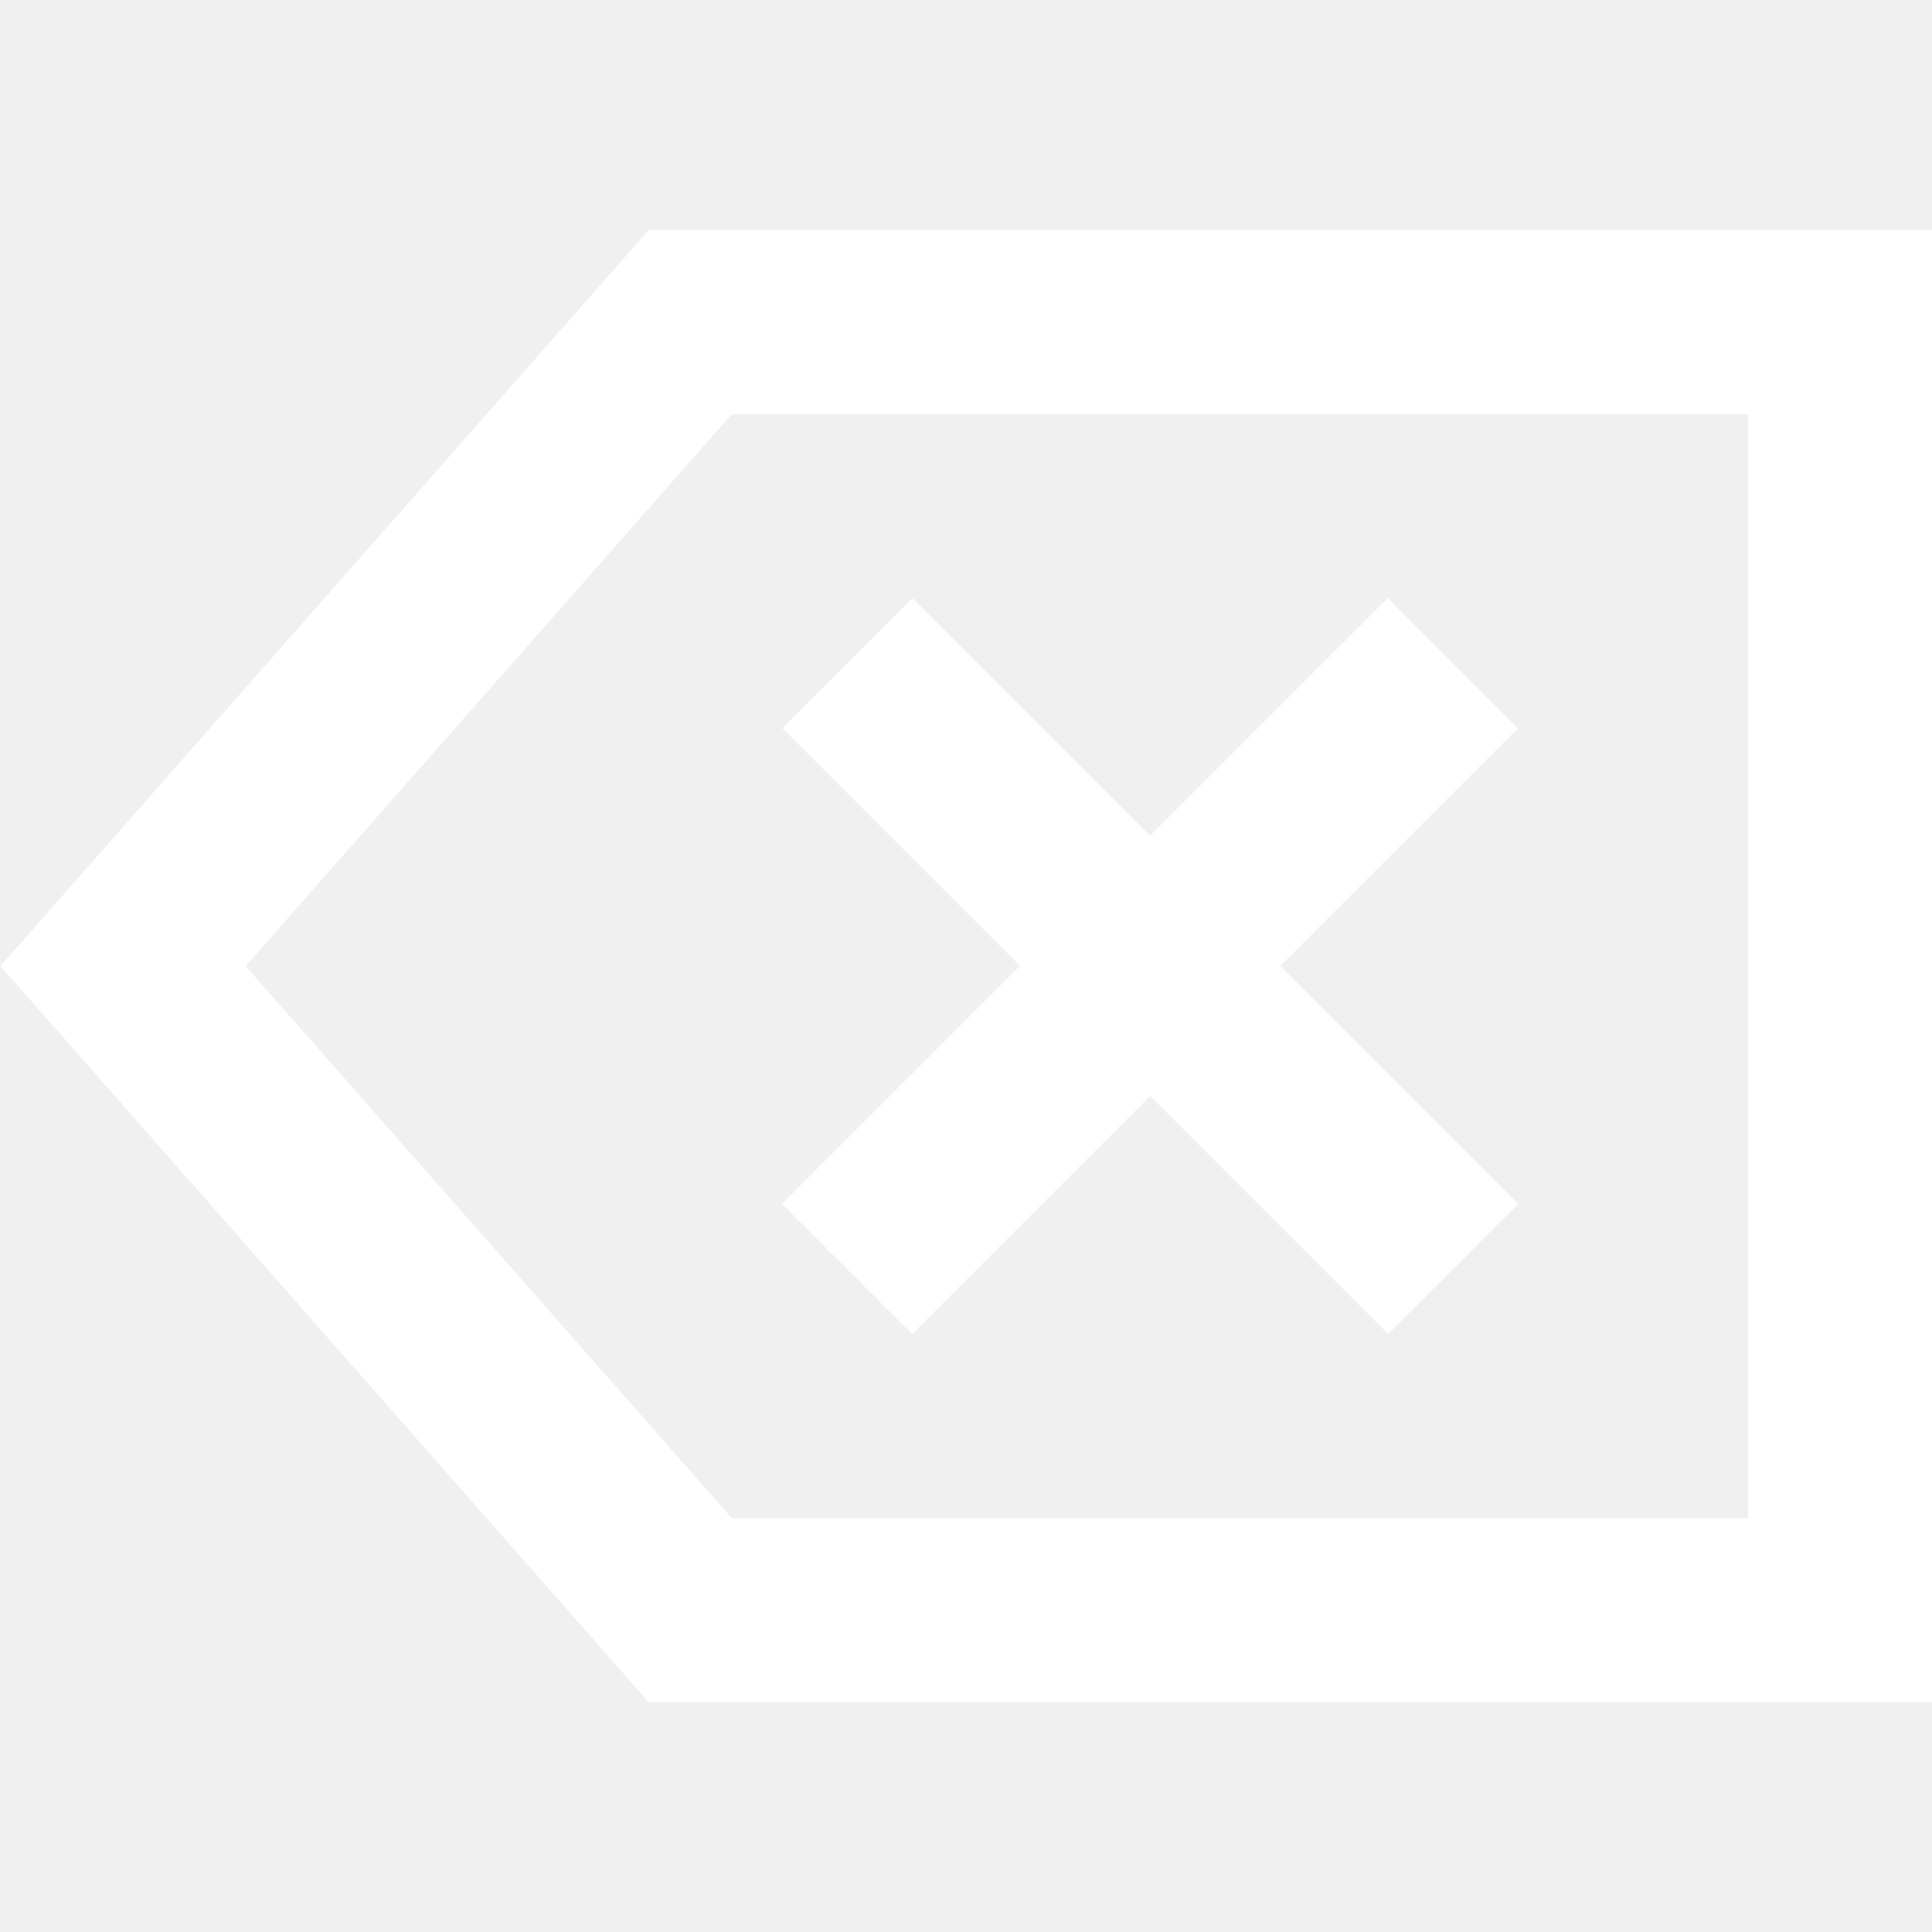
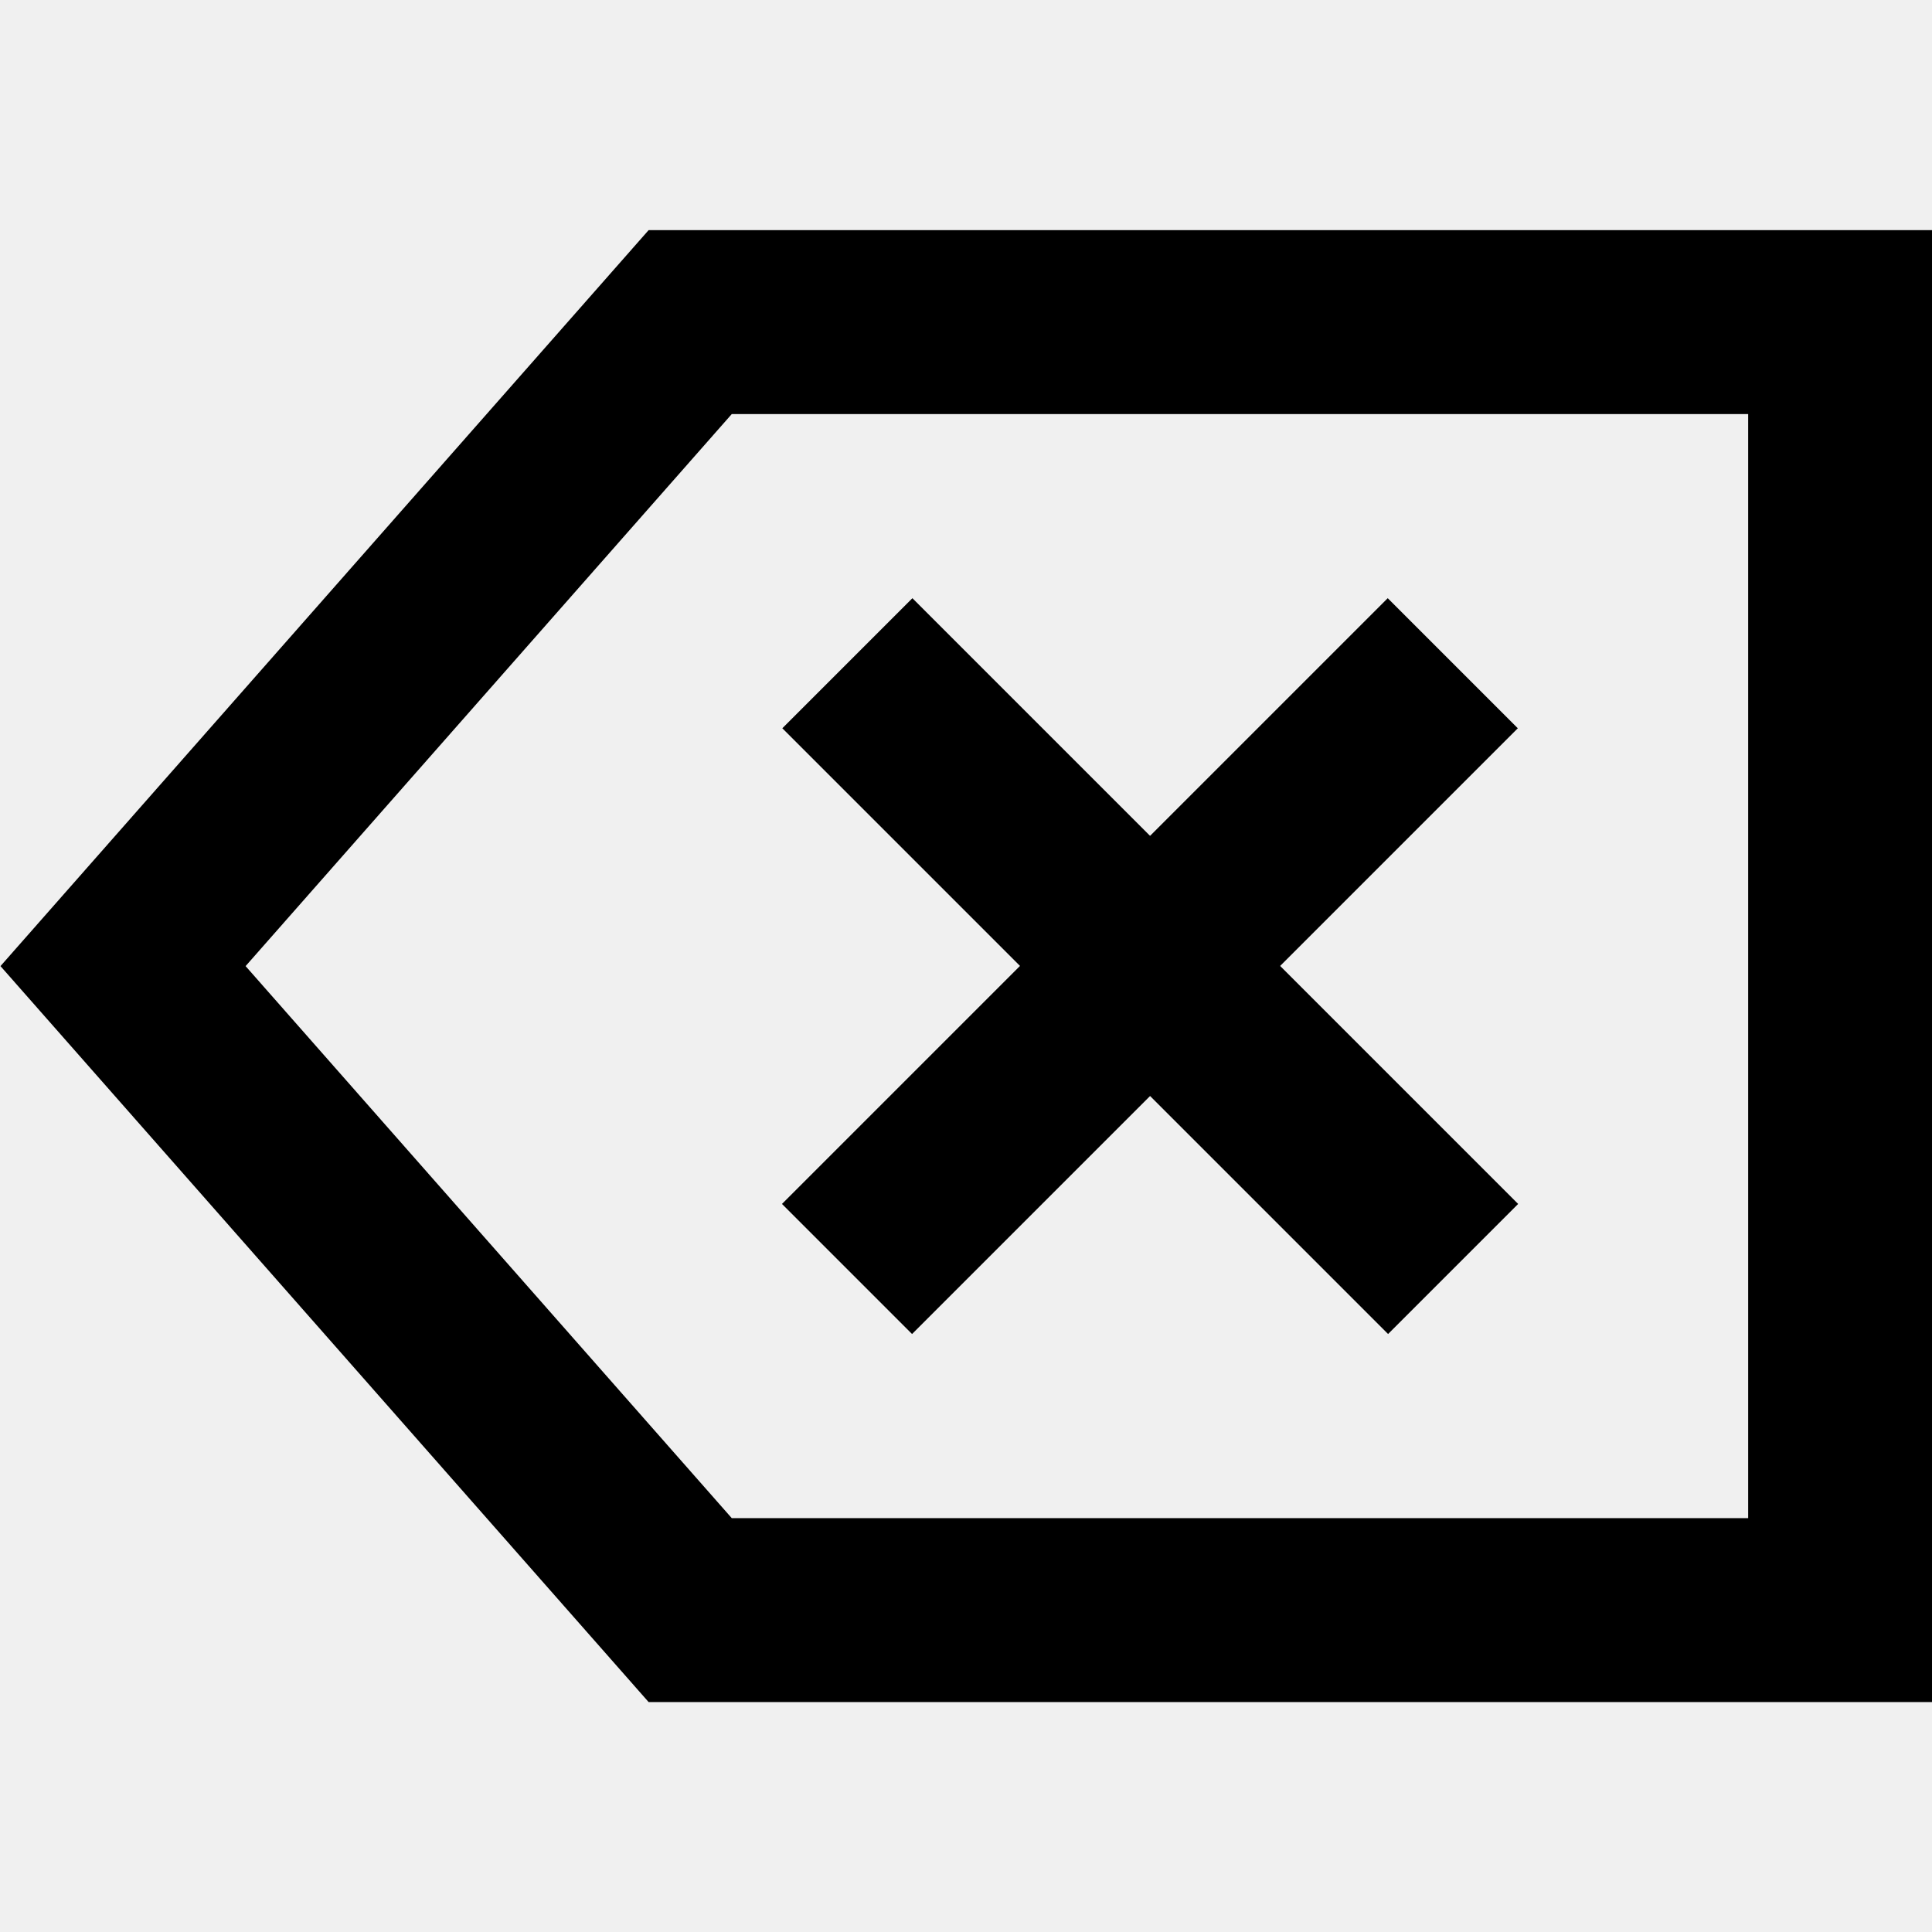
<svg xmlns="http://www.w3.org/2000/svg" width="21" height="21" viewBox="0 0 5.556 5.556" version="1.1" id="svg8">
  <defs id="defs2" />
  <g id="layer1" transform="translate(-0.5291665,126.3333)">
-     <path style="opacity:1;fill:none;fill-opacity:1;fill-rule:evenodd;stroke:#ffffff;stroke-width:0.529;stroke-linecap:butt;stroke-linejoin:miter;stroke-miterlimit:4;stroke-dasharray:none;stroke-dashoffset:0;stroke-opacity:1" d="m 2.965,-122.684 1.742,-1.742" id="path941" />
-     <path style="opacity:1;fill:none;fill-opacity:1;fill-rule:evenodd;stroke:#ffffff;stroke-width:0.529;stroke-linecap:butt;stroke-linejoin:miter;stroke-miterlimit:4;stroke-dasharray:none;stroke-dashoffset:0;stroke-opacity:1" d="m 4.708,-122.684 -1.742,-1.742" id="path1213" />
-     <path id="rect930" style="fill:none;stroke:#ffffff;stroke-width:0.529;stroke-linecap:square;stop-color:#000000" d="M 2.514,-125.407 H 5.821 v 3.704 H 2.514 l -1.631,-1.852 z" />
+     <path style="opacity:1;fill:none;fill-opacity:1;fill-rule:evenodd;stroke:#000000;stroke-width:0.529;stroke-linecap:butt;stroke-linejoin:miter;stroke-miterlimit:4;stroke-dasharray:none;stroke-dashoffset:0;stroke-opacity:1" d="m 2.965,-122.684 1.742,-1.742" id="path941" />
+     <path style="opacity:1;fill:none;fill-opacity:1;fill-rule:evenodd;stroke:#000000;stroke-width:0.529;stroke-linecap:butt;stroke-linejoin:miter;stroke-miterlimit:4;stroke-dasharray:none;stroke-dashoffset:0;stroke-opacity:1" d="m 4.708,-122.684 -1.742,-1.742" id="path1213" />
+     <path id="rect930" style="fill:none;stroke:#000000;stroke-width:0.529;stroke-linecap:square;stop-color:#000000" d="M 2.514,-125.407 H 5.821 v 3.704 H 2.514 l -1.631,-1.852 z" />
  </g>
</svg>
